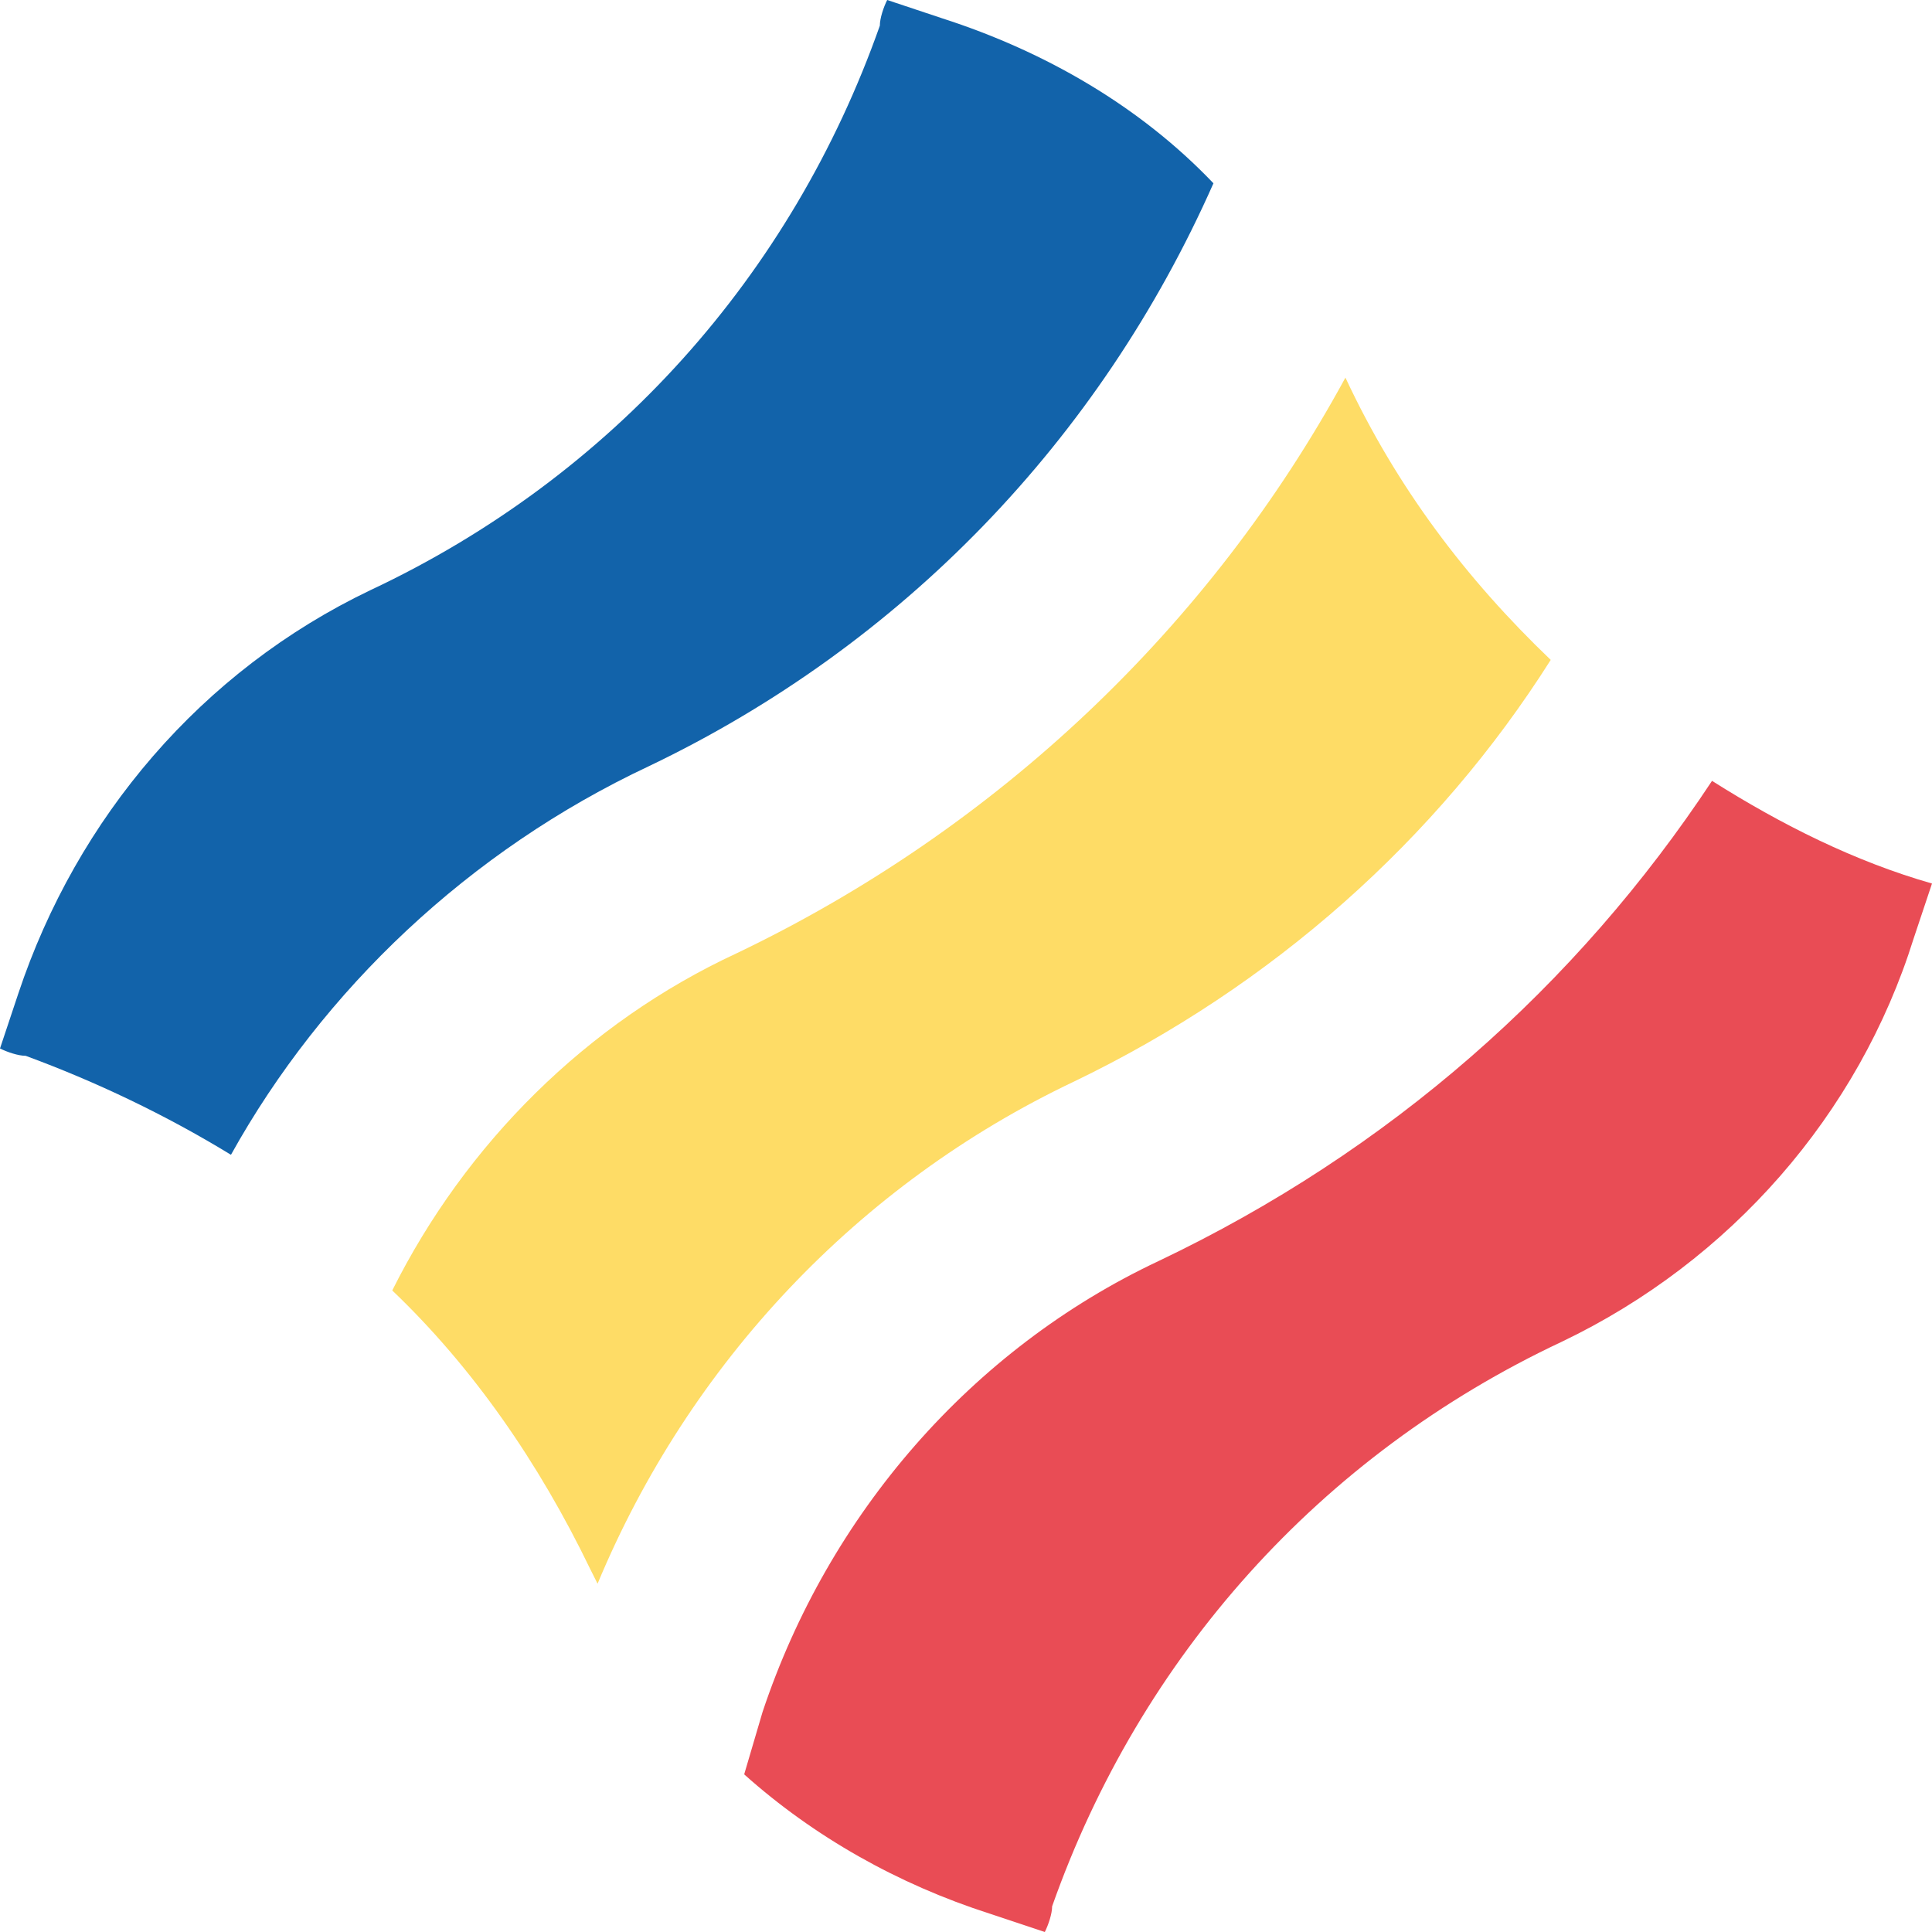
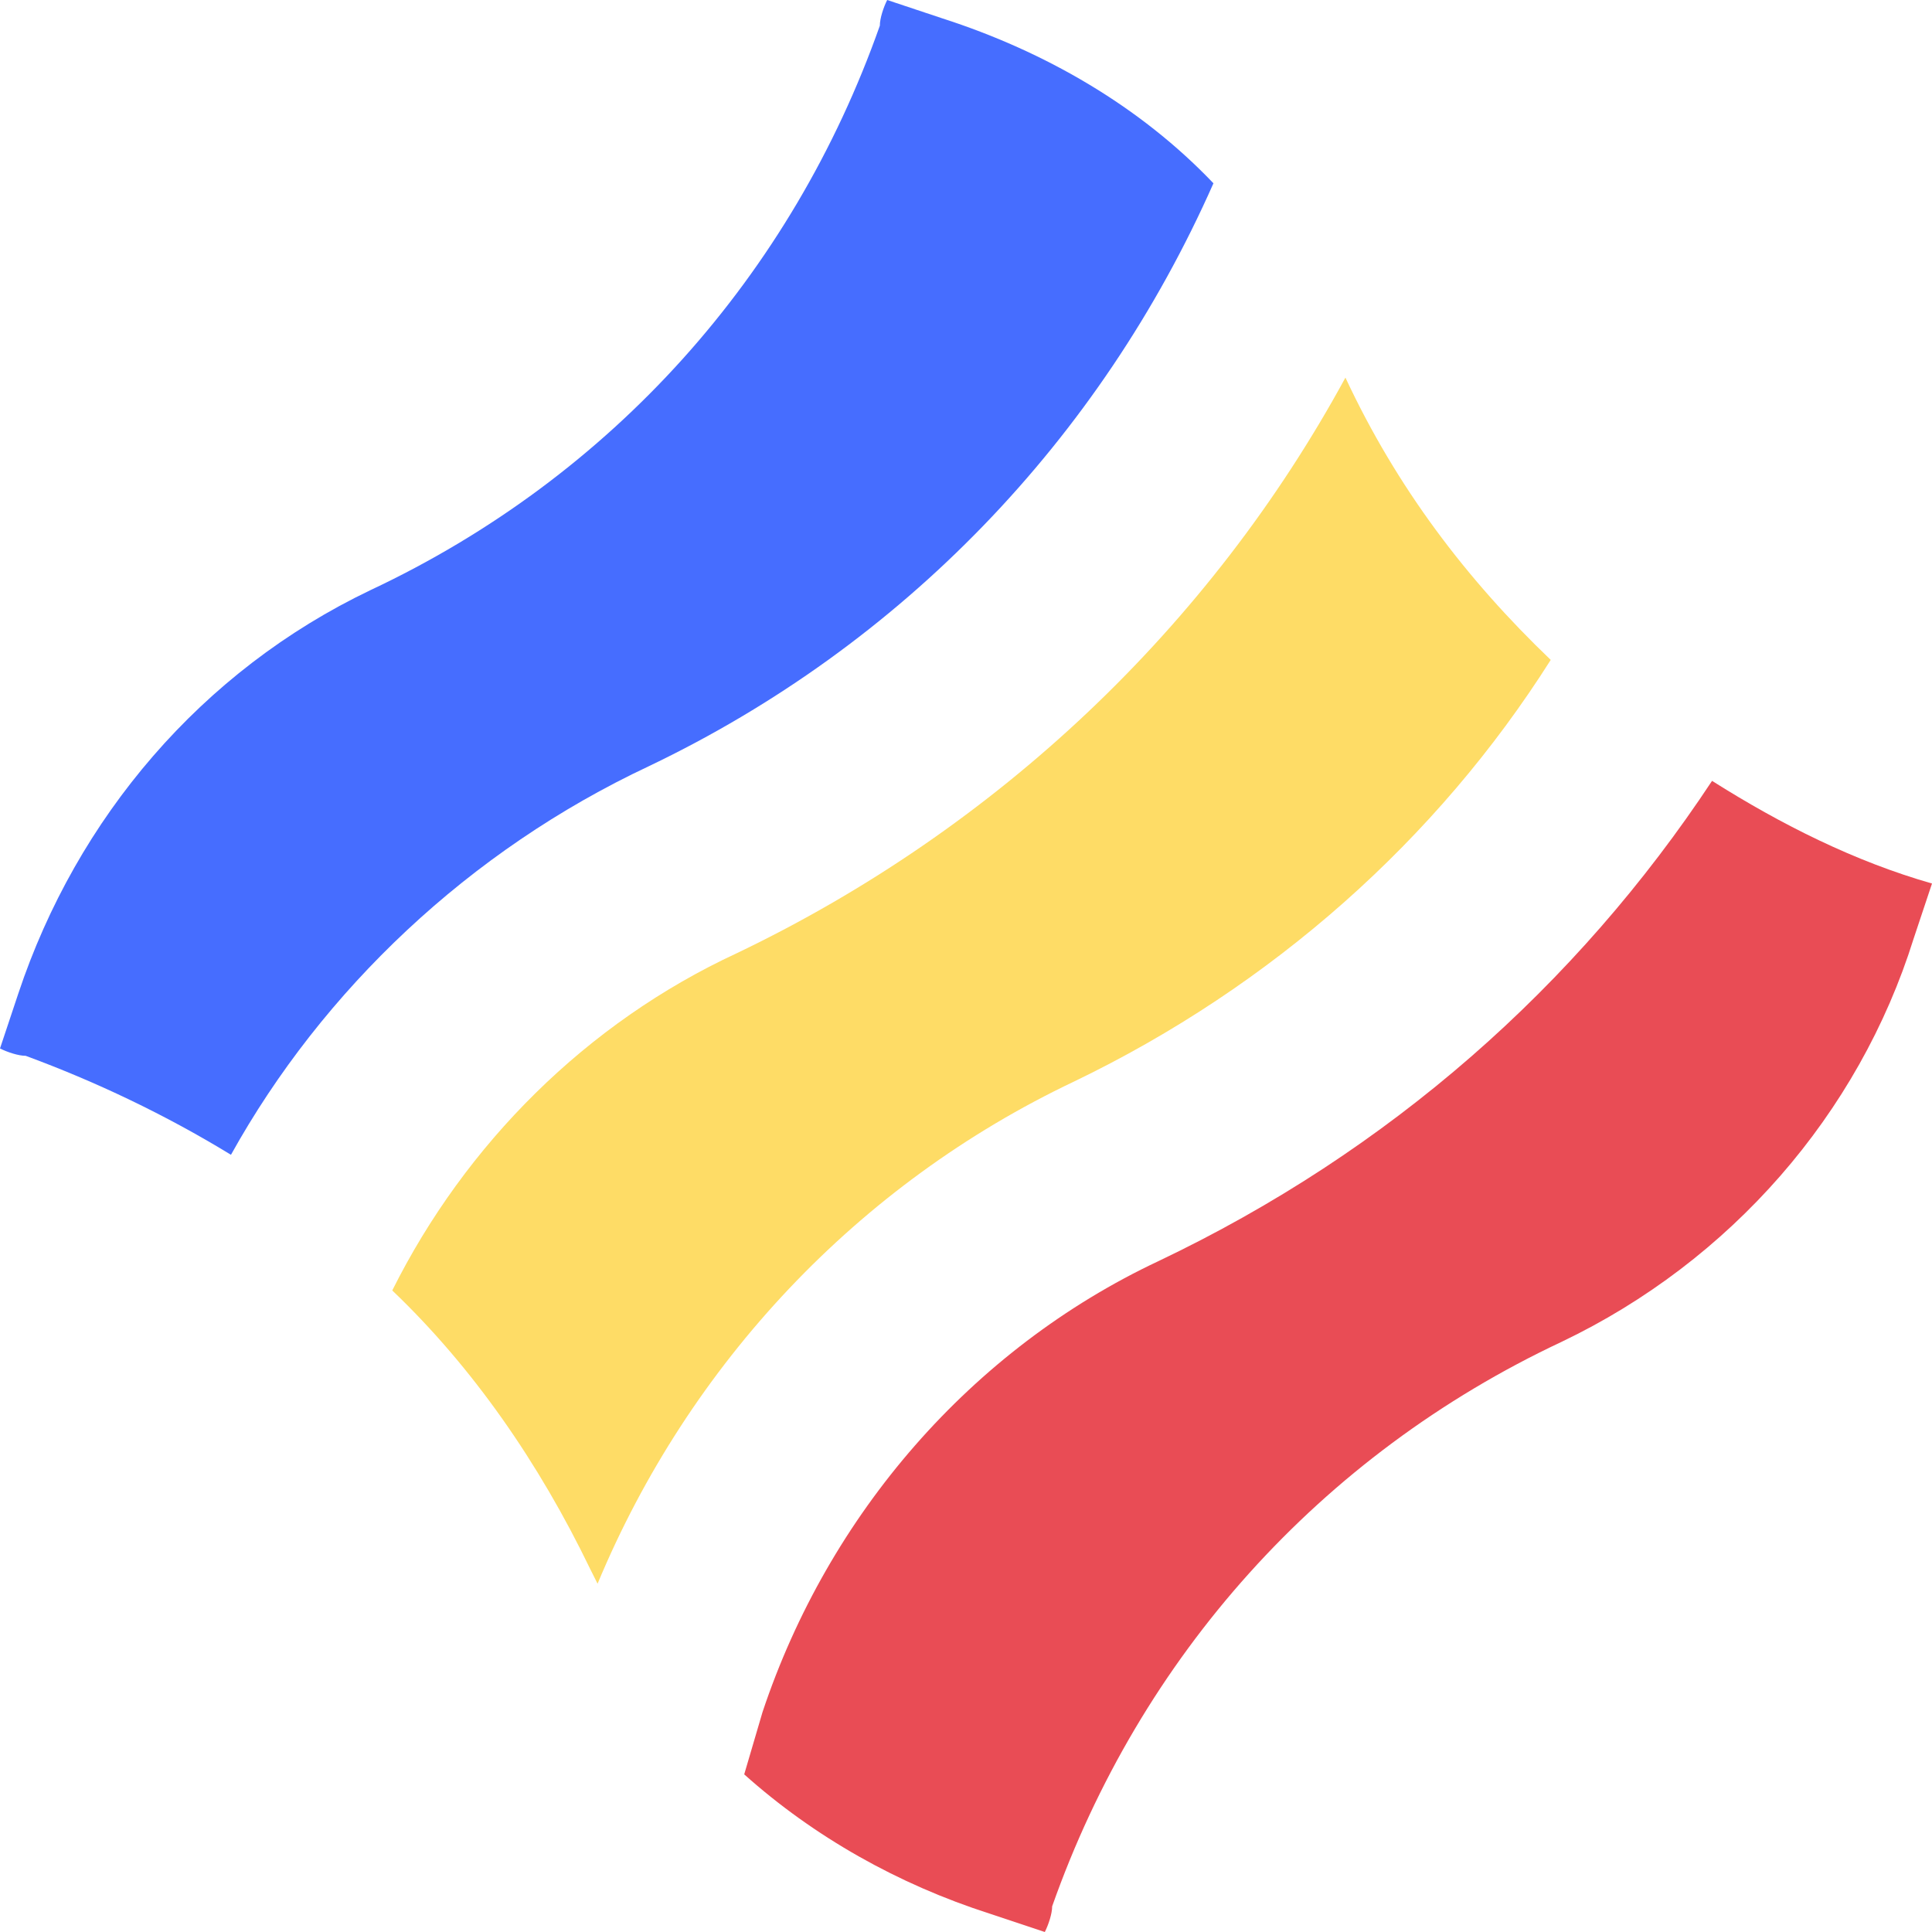
<svg xmlns="http://www.w3.org/2000/svg" width="64" height="64" viewBox="0 0 64 64" fill="none">
-   <path d="M21.495 25.381C29.875 21.374 36.433 14.573 40.197 6.072C37.769 3.522 34.611 1.7 31.211 0.607L29.389 0C29.267 0.243 29.146 0.607 29.146 0.85C26.232 9.108 20.281 15.787 12.266 19.552C6.679 22.224 2.55 27.082 0.607 32.911L0 34.732C0.243 34.854 0.607 34.975 0.85 34.975C3.158 35.825 5.465 36.918 7.651 38.254C10.687 32.789 15.545 28.175 21.495 25.381Z" fill="#1263AA" />
-   <path d="M56.713 25.867C52.22 32.668 46.026 38.133 38.375 41.776C32.182 44.691 27.445 50.156 25.26 56.714L24.652 58.778C26.96 60.843 29.753 62.421 32.789 63.393L34.611 64C34.732 63.757 34.853 63.393 34.853 63.15C37.768 54.892 43.719 48.213 51.734 44.448C57.32 41.776 61.571 36.918 63.392 31.089L64 29.268C61.449 28.539 59.02 27.325 56.713 25.867Z" fill="#E94C55" />
+   <path d="M21.495 25.381C29.875 21.374 36.433 14.573 40.197 6.072C37.769 3.522 34.611 1.7 31.211 0.607L29.389 0C29.267 0.243 29.146 0.607 29.146 0.85C26.232 9.108 20.281 15.787 12.266 19.552C6.679 22.224 2.55 27.082 0.607 32.911L0 34.732C0.243 34.854 0.607 34.975 0.85 34.975C3.158 35.825 5.465 36.918 7.651 38.254C10.687 32.789 15.545 28.175 21.495 25.381Z" fill="#466DFF" />
+   <path d="M56.714 25.867C52.22 32.668 46.027 38.133 38.376 41.776C32.182 44.691 27.446 50.156 25.26 56.714L24.653 58.778C26.96 60.843 29.753 62.421 32.789 63.393L34.611 64C34.733 63.757 34.854 63.393 34.854 63.15C37.769 54.892 43.719 48.213 51.734 44.448C57.321 41.776 61.571 36.918 63.393 31.089L64 29.268C61.45 28.539 59.021 27.325 56.714 25.867Z" fill="#E94C55" />
  <path d="M19.795 52.463C22.831 45.177 28.417 39.226 35.582 35.826C42.14 32.668 47.605 27.811 51.37 21.86C48.577 19.188 46.269 16.152 44.569 12.509C40.076 20.767 33.032 27.446 24.41 31.575C19.431 33.883 15.423 37.89 12.994 42.748C15.666 45.298 17.852 48.456 19.552 51.977C19.552 51.977 19.674 52.22 19.795 52.463Z" fill="#FEDC66" />
</svg>
